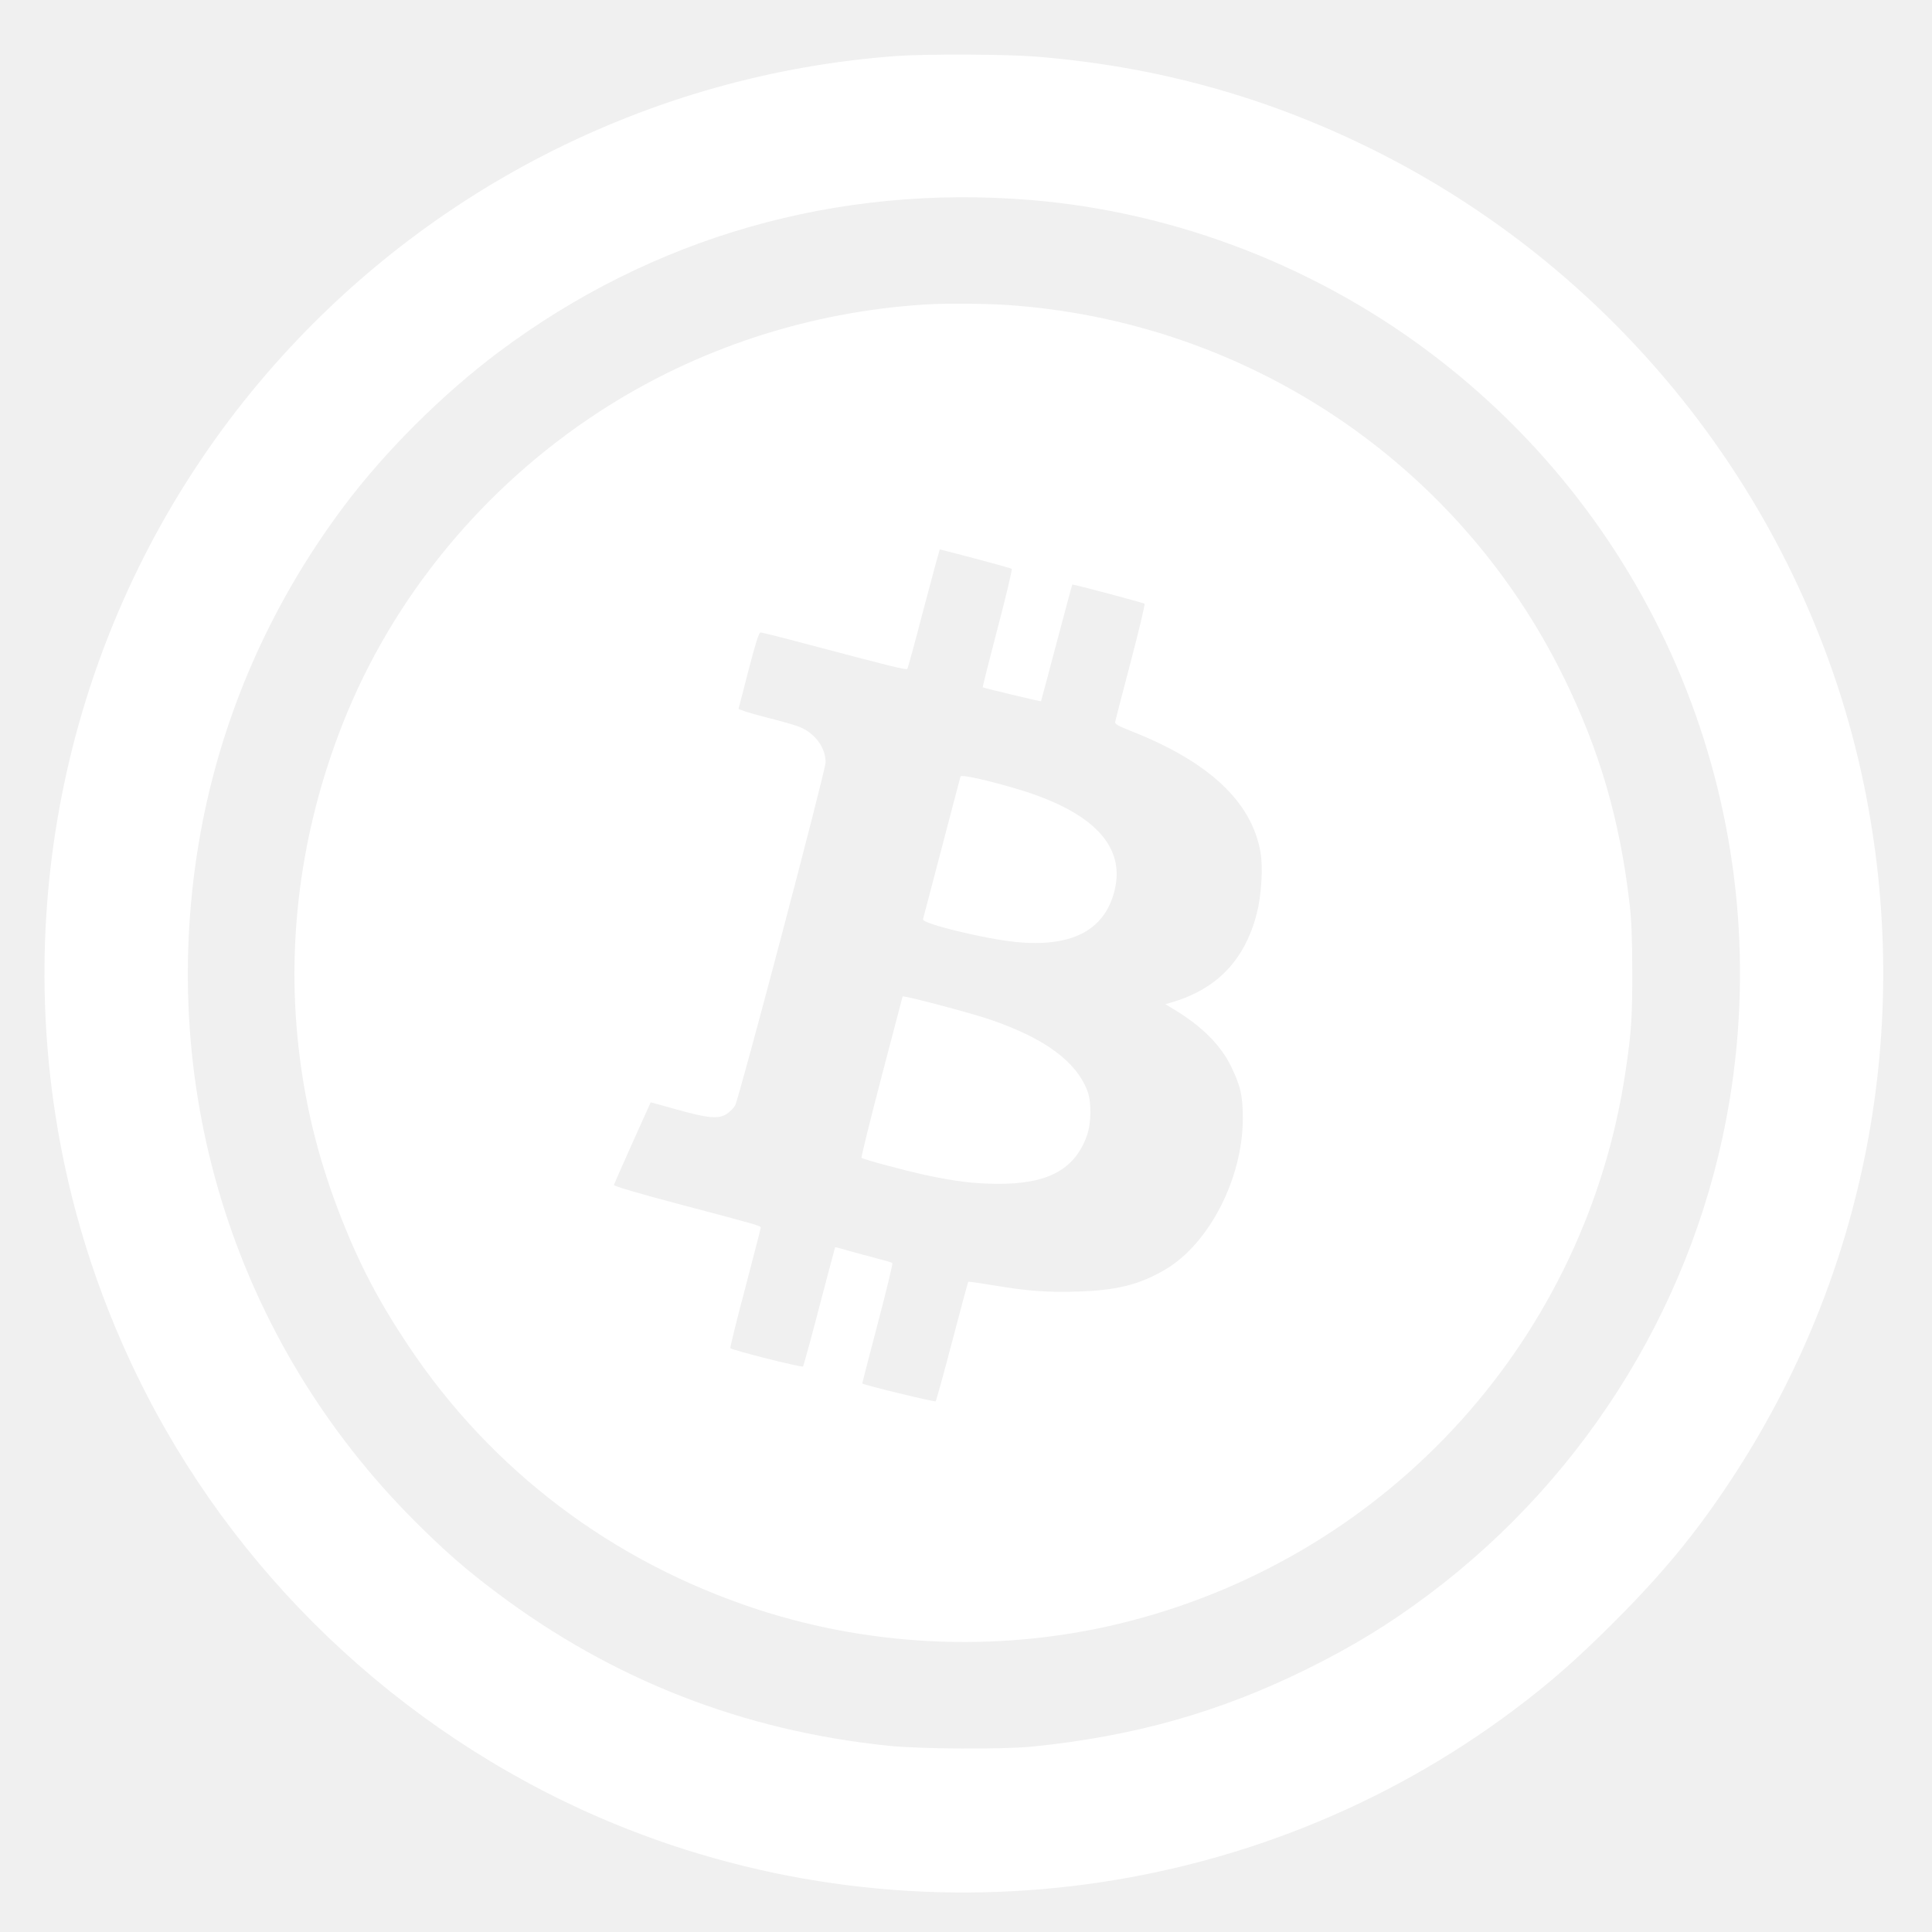
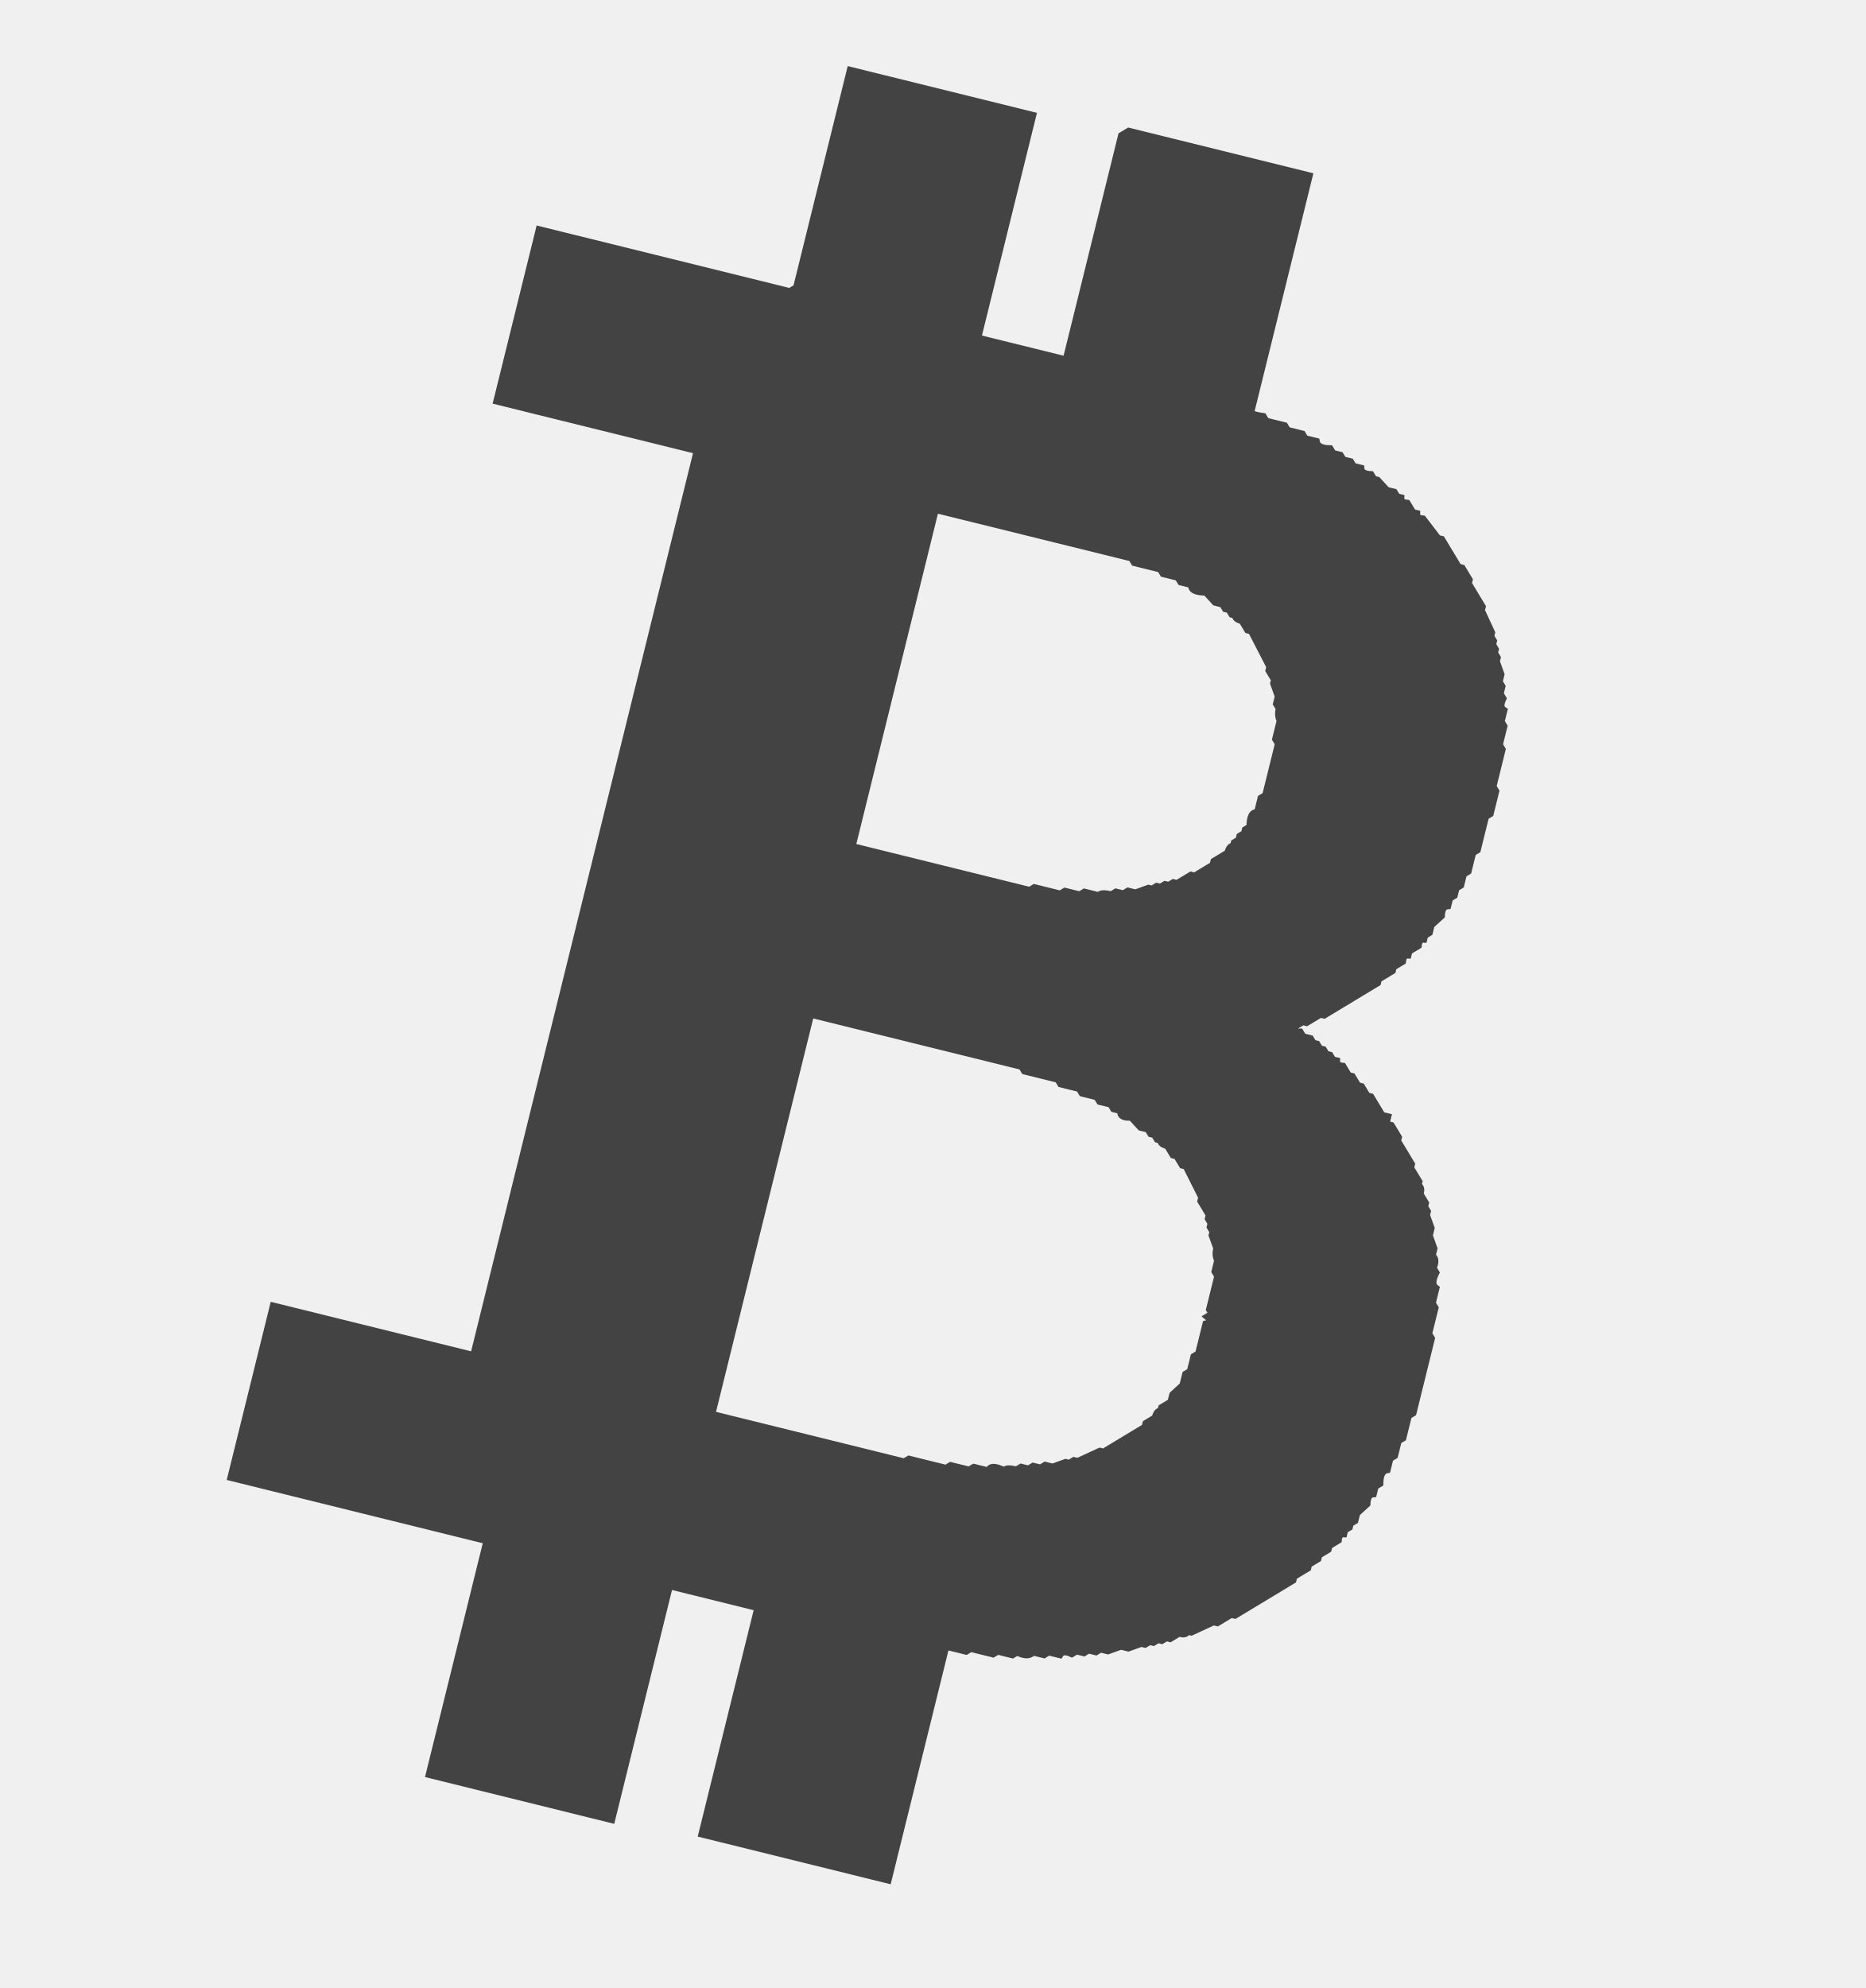
- <svg xmlns="http://www.w3.org/2000/svg" width="1248" height="1248" viewBox="0 0 1248 1248" fill="none">
-   <path d="M579.15 36.173C419.055 47.873 270.367 124.216 166.92 247.651C57.427 378.398 9.652 550.388 35.685 719.551C44.655 777.953 62.302 834.406 88.237 887.933C149.955 1015.37 257.01 1117.74 387.562 1174.19C582.172 1258.14 809.25 1231.33 978.412 1104.19C1001.32 1087.03 1018.97 1071.43 1042.27 1048.13C1073.77 1016.73 1095.41 990.503 1117.84 956.476C1205.39 823.973 1236.2 663.488 1204.12 507.391C1167.56 329.843 1049.2 176.866 885.787 96.136C817.537 62.401 746.557 42.803 669.24 36.563C649.642 35.003 598.747 34.808 579.15 36.173ZM665.632 129.188C760.5 136.988 853.125 173.063 929.175 231.953C1075.23 344.956 1147.28 528.548 1117.25 710.776C1096.39 837.331 1026.58 952.088 923.325 1029.7C897.292 1049.2 874.185 1063.34 843.862 1078.35C787.117 1106.24 732.322 1121.64 666.412 1128.27C647.107 1130.12 594.36 1129.83 573.787 1127.69C479.895 1117.94 395.947 1085.18 321.262 1029.11C300.69 1013.71 286.845 1001.52 267.637 982.313C152.782 867.263 101.497 706.193 128.31 545.026C141.375 466.538 173.16 392.536 221.715 327.601C248.332 291.916 285.772 254.671 322.042 227.468C421.395 153.076 540.637 118.951 665.632 129.188Z" fill="white" />
-   <path d="M598.163 196.658C522.405 201.338 449.67 225.225 387.075 265.98C312.195 314.73 253.598 385.905 221.52 467.123C193.928 536.933 184.373 610.74 193.635 682.988C198.218 719.063 206.798 752.018 220.448 786.825C232.343 817.05 244.725 840.743 263.738 869.213C317.46 949.845 395.655 1008.93 488.865 1039.45C566.183 1064.8 651.203 1067.53 729.788 1047.15C898.95 1003.37 1024.73 863.753 1050.08 691.763C1053.78 666.998 1054.46 656.858 1054.37 627.413C1054.37 605.963 1053.88 594.263 1052.61 583.538C1046.37 529.523 1033.21 484.38 1010 437.288C941.85 298.545 804.863 207.188 649.838 196.95C636.383 196.073 609.863 195.878 598.163 196.658ZM630.045 360.848C642.525 364.163 653.153 367.088 653.543 367.478C653.933 367.965 649.838 385.223 644.378 405.99C638.918 426.758 634.628 443.82 634.823 444.015C635.408 444.405 672.263 453.278 672.458 452.985C672.555 452.888 677.04 435.923 682.5 415.35C687.96 394.68 692.543 377.715 692.64 377.618C693.03 377.228 738.563 389.318 739.343 390C739.733 390.39 735.735 407.258 730.373 427.635C725.01 447.915 720.525 465.368 720.33 466.343C720.135 467.708 722.183 468.878 730.763 472.29C780.878 491.985 808.568 517.92 814.223 550.485C815.978 560.43 814.808 578.663 811.785 590.265C803.985 620.295 786.143 638.82 756.893 647.498L752.798 648.668L758.258 651.983C776.1 662.708 788.385 674.895 795.113 688.643C801.353 701.415 802.815 707.85 802.815 722.475C802.815 760.988 781.268 803.108 752.895 819.975C736.223 829.823 721.5 833.528 695.955 834.308C675.87 834.893 663.975 834.015 640.77 830.115C632.483 828.75 625.658 827.775 625.463 827.97C625.268 828.165 620.588 845.423 615.128 866.288C609.668 887.25 604.793 904.703 604.403 905.19C603.818 905.775 558.188 894.758 557.018 893.685C556.92 893.588 561.405 876.233 566.963 855.075C572.52 833.918 576.81 816.27 576.42 815.88C576.03 815.49 571.35 814.125 565.988 812.76C560.625 811.395 552.533 809.153 547.95 807.885C543.465 806.52 539.663 805.545 539.468 805.643C539.37 805.838 534.788 822.998 529.328 843.863C523.868 864.825 519.09 882.278 518.7 882.668C517.92 883.545 472.875 872.138 471.803 870.87C471.51 870.48 475.8 853.028 481.358 832.163C486.818 811.2 491.4 793.65 491.4 793.065C491.4 791.798 491.108 791.7 435.825 777.075C412.23 770.835 396.435 766.155 396.533 765.473C396.728 764.888 402.09 752.603 408.525 738.27L420.323 712.043L437.58 716.82C457.568 722.378 464.003 722.963 469.268 719.648C471.218 718.478 473.655 716.04 474.825 714.188C477.263 710.19 533.325 497.738 533.325 492.375C533.325 482.625 526.013 473.07 515.678 469.268C512.753 468.098 502.808 465.368 493.545 463.028C484.283 460.688 476.873 458.25 477.068 457.763C477.263 457.178 480.188 445.965 483.6 432.608C488.183 415.058 490.23 408.525 491.303 408.525C492.083 408.525 506.123 412.035 522.503 416.423C573.3 429.878 585.39 432.9 586.073 432.12C586.463 431.73 591.24 414.18 596.7 393.12C602.258 372.158 606.938 354.9 607.035 354.9C607.23 354.9 617.565 357.533 630.045 360.848Z" fill="white" />
-   <path d="M620.49 501.541C620.295 502.126 614.835 522.796 608.4 547.463C601.965 572.131 596.407 592.996 596.212 593.776C595.335 596.603 635.505 606.353 656.175 608.498C692.64 612.106 713.992 600.796 720.135 574.568C726.57 547.171 707.07 525.818 662.61 511.388C644.28 505.538 621.075 499.981 620.49 501.541Z" fill="white" />
-   <path d="M583.05 643.695C583.05 643.89 576.907 667.193 569.4 695.663C561.99 724.035 556.14 747.63 556.53 747.923C557.505 748.898 584.805 756.21 597.87 759.038C617.175 763.133 628.777 764.595 643.987 764.693C676.65 764.985 694.2 755.625 702.097 733.59C705.022 725.595 705.12 711.36 702.292 704.34C694.785 685.328 674.602 670.605 639.6 658.613C626.145 654.03 583.05 642.72 583.05 643.695Z" fill="white" />
+ <svg xmlns="http://www.w3.org/2000/svg" width="244" height="260" viewBox="0 0 244 260" fill="none">
+   <path d="M147.655 17.212L170.954 22.969L171.197 23.029L171.137 23.272L163.58 53.852C163.471 54.127 164.017 54.348 165.219 54.515L165.585 55.12L168.012 55.72L168.377 56.325L170.319 56.805L170.684 57.41L172.14 57.77C172.243 58.396 172.85 58.718 173.962 58.735L174.328 59.341L175.298 59.581L175.664 60.186L176.635 60.426L177 61.031L177.971 61.271C178.013 61.796 178.458 62.078 179.307 62.116L179.673 62.722L180.158 62.842L181.374 64.172L182.345 64.412L182.711 65.017L183.196 65.137C183.177 65.562 183.461 65.804 184.047 65.863L184.778 67.073L185.263 67.193C185.244 67.618 185.528 67.859 186.114 67.919L188.061 70.46L188.547 70.58L190.739 74.212L191.225 74.332L192.138 75.845L192.018 76.331L193.846 79.357L193.726 79.843L195.068 82.749L194.948 83.235L195.313 83.84L195.193 84.326L195.559 84.931L195.439 85.416L195.804 86.022L195.684 86.507L196.295 88.203L196.055 89.174L196.421 89.779L196.181 90.75L196.546 91.356C196.185 92.125 196.226 92.65 196.672 92.932L196.312 94.388L196.678 94.993L196.078 97.42L196.443 98.026L195.244 102.88L195.609 103.485L194.89 106.397L194.284 106.763L193.205 111.131L192.599 111.497L192 113.924L191.394 114.289L191.034 115.745L190.429 116.111L190.189 117.082L189.584 117.447L189.344 118.418C188.819 118.46 188.537 118.905 188.499 119.754L187.168 120.971L186.928 121.941L186.323 122.307L186.203 122.792C185.778 122.773 185.537 123.057 185.478 123.643L184.267 124.374L184.147 124.859C183.723 124.84 183.481 125.124 183.422 125.71L182.211 126.441L182.091 126.927L180.275 128.023L180.155 128.508L173.194 132.711L172.708 132.591L170.892 133.687L170.407 133.568L168.893 134.481C168.975 134.845 169.36 135.026 170.047 135.024L170.412 135.629L171.383 135.869L171.749 136.474L172.234 136.594L172.6 137.2L173.085 137.32L173.45 137.925L173.936 138.045L174.301 138.65L174.787 138.77C174.768 139.195 175.051 139.436 175.638 139.495L176.368 140.706L176.854 140.826L177.585 142.037L178.07 142.157L178.801 143.367L179.286 143.487L180.748 145.909L181.476 146.089L181.237 147.059L181.965 147.239L182.878 148.753L182.758 149.238L184.586 152.265L184.466 152.75L185.562 154.566L185.442 155.052C185.827 155.233 185.908 155.596 185.688 156.142L186.418 157.353L186.299 157.838L186.664 158.444L186.544 158.929L187.155 160.625L186.915 161.596L187.526 163.292L187.286 164.263C187.732 164.545 187.773 165.07 187.412 165.839L187.777 166.445C187.275 167.436 187.277 168.123 187.783 168.506L187.303 170.448L187.669 171.053L186.829 174.451L187.194 175.056L184.795 184.764L184.19 185.13L183.47 188.042L182.865 188.407L182.385 190.349L181.78 190.715L181.42 192.171C180.794 192.273 180.472 192.881 180.455 193.992L179.85 194.358L179.61 195.329C179.084 195.37 178.803 195.816 178.765 196.665L177.434 197.881L177.194 198.852L176.589 199.217L176.469 199.703L175.863 200.068L175.743 200.554C175.319 200.535 175.077 200.818 175.018 201.405L173.807 202.135L173.687 202.621L172.477 203.352L172.357 203.837L171.146 204.568L171.026 205.053L169.21 206.15L169.09 206.635L161.523 211.203L161.038 211.084L159.222 212.18L158.737 212.06L155.83 213.402L155.344 213.282C155.164 213.666 154.8 213.748 154.254 213.527L153.043 214.258L152.558 214.138L151.952 214.504L151.467 214.384L150.861 214.749L150.376 214.629L149.771 214.995L149.285 214.875L147.589 215.486L146.618 215.246L144.922 215.857L143.952 215.617L143.346 215.982L142.375 215.743L141.77 216.108L140.799 215.868L140.194 216.234C139.425 215.872 138.9 215.914 138.618 216.359L137.162 215.999L136.556 216.365L135.1 216.005C134.717 216.511 134.03 216.513 133.039 216.011L132.433 216.376L130.492 215.896L129.886 216.262L126.974 215.542L126.368 215.908L123.941 215.308L123.699 215.248L123.639 215.491L116.202 245.585L116.142 245.828L115.9 245.768L92.115 239.891L91.872 239.831L91.932 239.588L99.129 210.464L99.189 210.221L98.946 210.161L87.782 207.403L87.539 207.343L87.479 207.585L80.043 237.68L79.983 237.923L79.74 237.863L56.441 232.106L56.198 232.046L56.258 231.803L63.695 201.708L63.755 201.465L63.512 201.405L30.505 193.249L30.262 193.189L30.322 192.947L35.719 171.104L35.779 170.861L36.022 170.921L61.748 177.278C61.971 177.419 62.072 177.358 62.051 177.095L91.198 59.143L91.258 58.9L91.015 58.84L65.289 52.483L65.046 52.423L65.106 52.181L70.504 30.337L70.563 30.095L70.806 30.155L103.328 38.191L104.236 37.643L111.193 9.49L111.253 9.247L111.495 9.307L134.795 15.064L135.037 15.124L134.977 15.367L127.901 44.006L127.841 44.248L128.083 44.308L139.248 47.067L139.49 47.127L139.55 46.884L146.747 17.76L147.655 17.212ZM122.323 66.577L122.203 67.062L111.408 110.748L111.894 110.868L134.707 116.505L135.313 116.14L138.711 116.98L139.316 116.614L141.258 117.094L141.863 116.728L143.804 117.208C143.884 116.885 144.41 116.843 145.381 117.083L145.986 116.717L146.957 116.957L147.562 116.592L148.533 116.832L150.229 116.221L150.714 116.341L151.32 115.975L151.805 116.095L152.41 115.73L152.896 115.849L153.501 115.484L153.987 115.604L155.803 114.508L156.288 114.628L158.709 113.166L158.829 112.68L160.645 111.584C160.805 110.937 161.047 110.653 161.371 110.733L161.491 110.248L162.096 109.882L162.216 109.397L162.821 109.031L162.941 108.546L163.547 108.181C163.543 106.806 163.865 106.199 164.512 106.359L164.992 104.417L165.597 104.052L167.276 97.256L166.911 96.651L167.51 94.224C167.267 93.82 167.225 93.295 167.385 92.648L167.019 92.042L167.259 91.072L166.648 89.376L166.768 88.89L166.037 87.679L166.157 87.194L163.719 82.471L163.234 82.351L162.503 81.141C161.856 80.981 161.572 80.739 161.652 80.415L161.166 80.295L160.801 79.69L160.316 79.57L159.95 78.965L158.979 78.725L157.763 77.394C156.389 77.398 155.781 77.076 155.941 76.429L154.485 76.069L154.12 75.464L152.178 74.984L151.813 74.379L148.415 73.539L148.049 72.934L122.809 66.697L122.323 66.577ZM106.011 132.591L105.891 133.076L93.057 185.014L93.542 185.134L118.298 191.251L118.903 190.886L123.757 192.085L124.362 191.72L126.789 192.32L127.395 191.954L129.336 192.434C129.496 191.787 130.183 191.785 131.398 192.428C131.478 192.105 132.003 192.063 132.974 192.303L133.579 191.937L134.55 192.177L135.155 191.812L136.126 192.052L136.731 191.686L137.702 191.926L139.398 191.315L139.884 191.435L140.489 191.07L140.975 191.19L143.881 189.848L144.367 189.968L149.815 186.679L149.935 186.193L151.145 185.462C151.305 184.815 151.547 184.531 151.871 184.611L151.991 184.126L153.201 183.395L153.441 182.424L154.772 181.208L155.132 179.752L155.737 179.386L156.217 177.445L156.822 177.079L157.782 173.196C158.509 173.032 158.589 172.709 158.022 172.225L158.627 171.86L158.262 171.254L159.341 166.886L158.976 166.281L159.335 164.824C159.092 164.421 159.05 163.895 159.21 163.248L158.599 161.552L158.719 161.067L158.353 160.461L158.473 159.976L158.108 159.371L158.228 158.885L157.131 157.069L157.251 156.584L155.179 152.466L154.693 152.346L153.962 151.136L153.477 151.016L152.746 149.805C152.099 149.645 151.815 149.403 151.895 149.08L151.41 148.96L151.044 148.354L150.559 148.234L150.193 147.629L149.223 147.389L148.006 146.059C146.956 146.142 146.51 145.861 146.67 145.213L145.699 144.973L145.334 144.368L143.878 144.008L143.512 143.403L141.571 142.923L141.205 142.318L138.778 141.718L138.413 141.113L134.044 140.033L133.679 139.428L106.496 132.711L106.011 132.591Z" fill="#434343" stroke="#434343" />
</svg>
